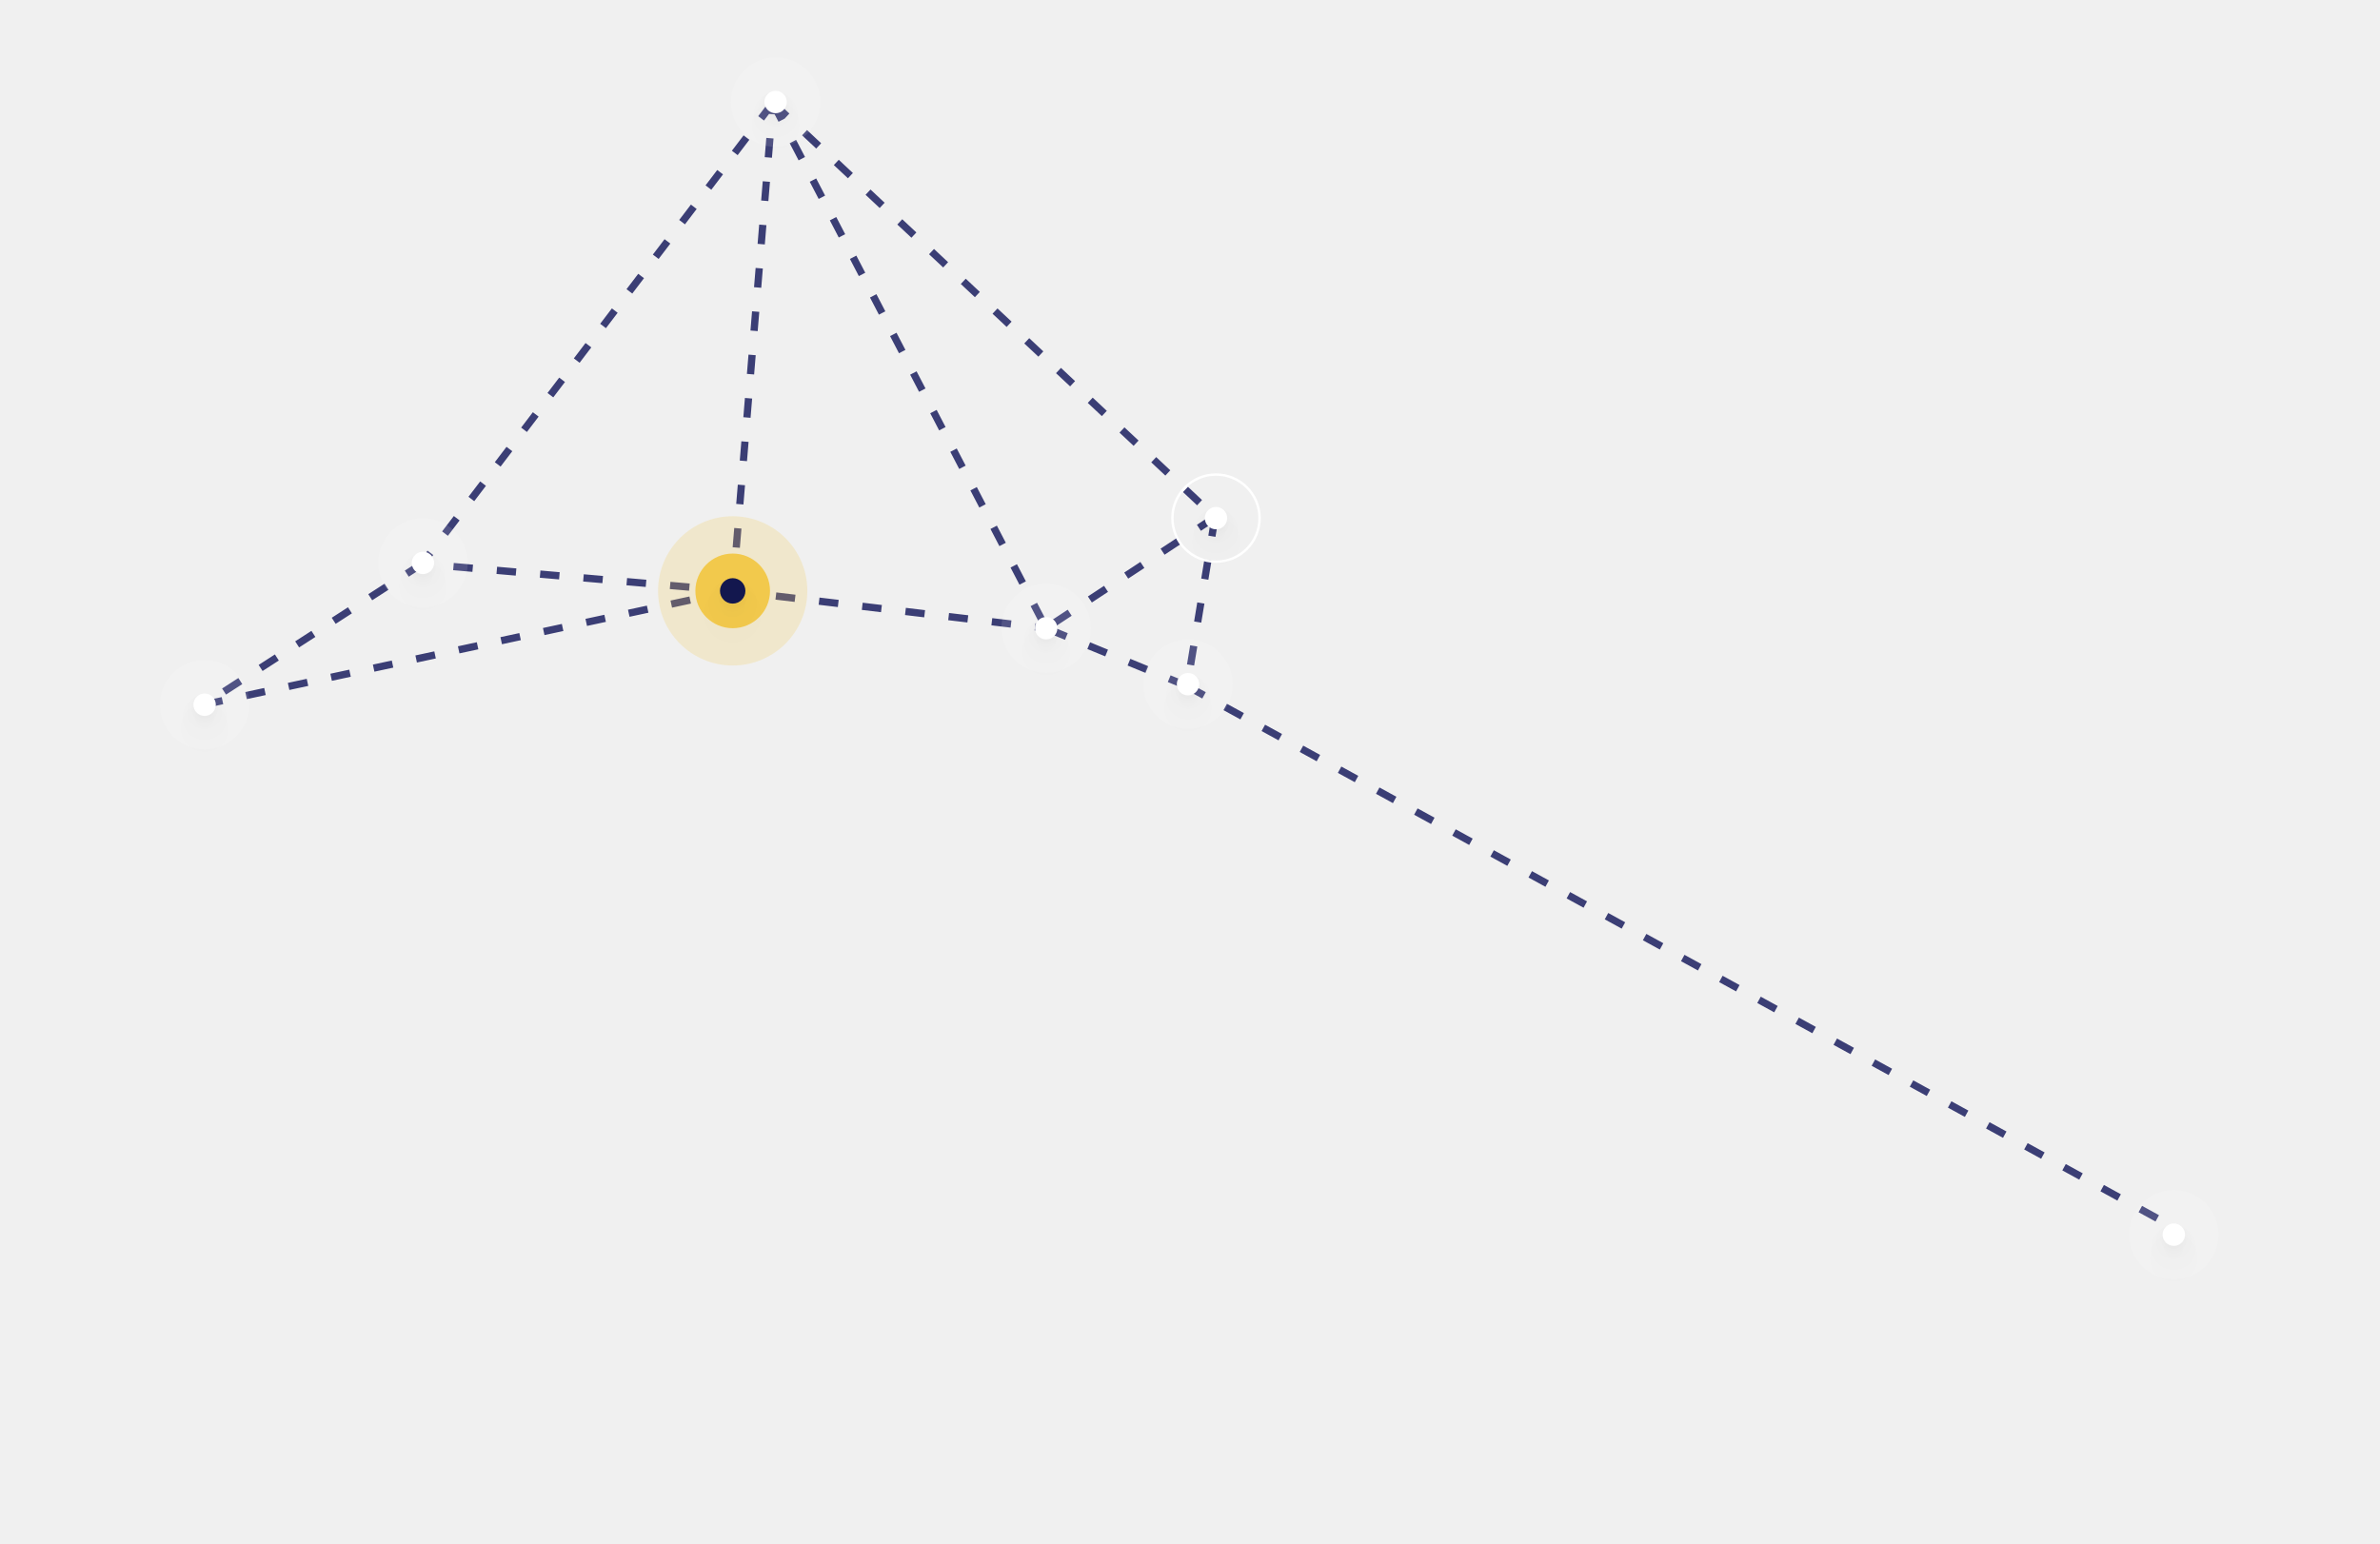
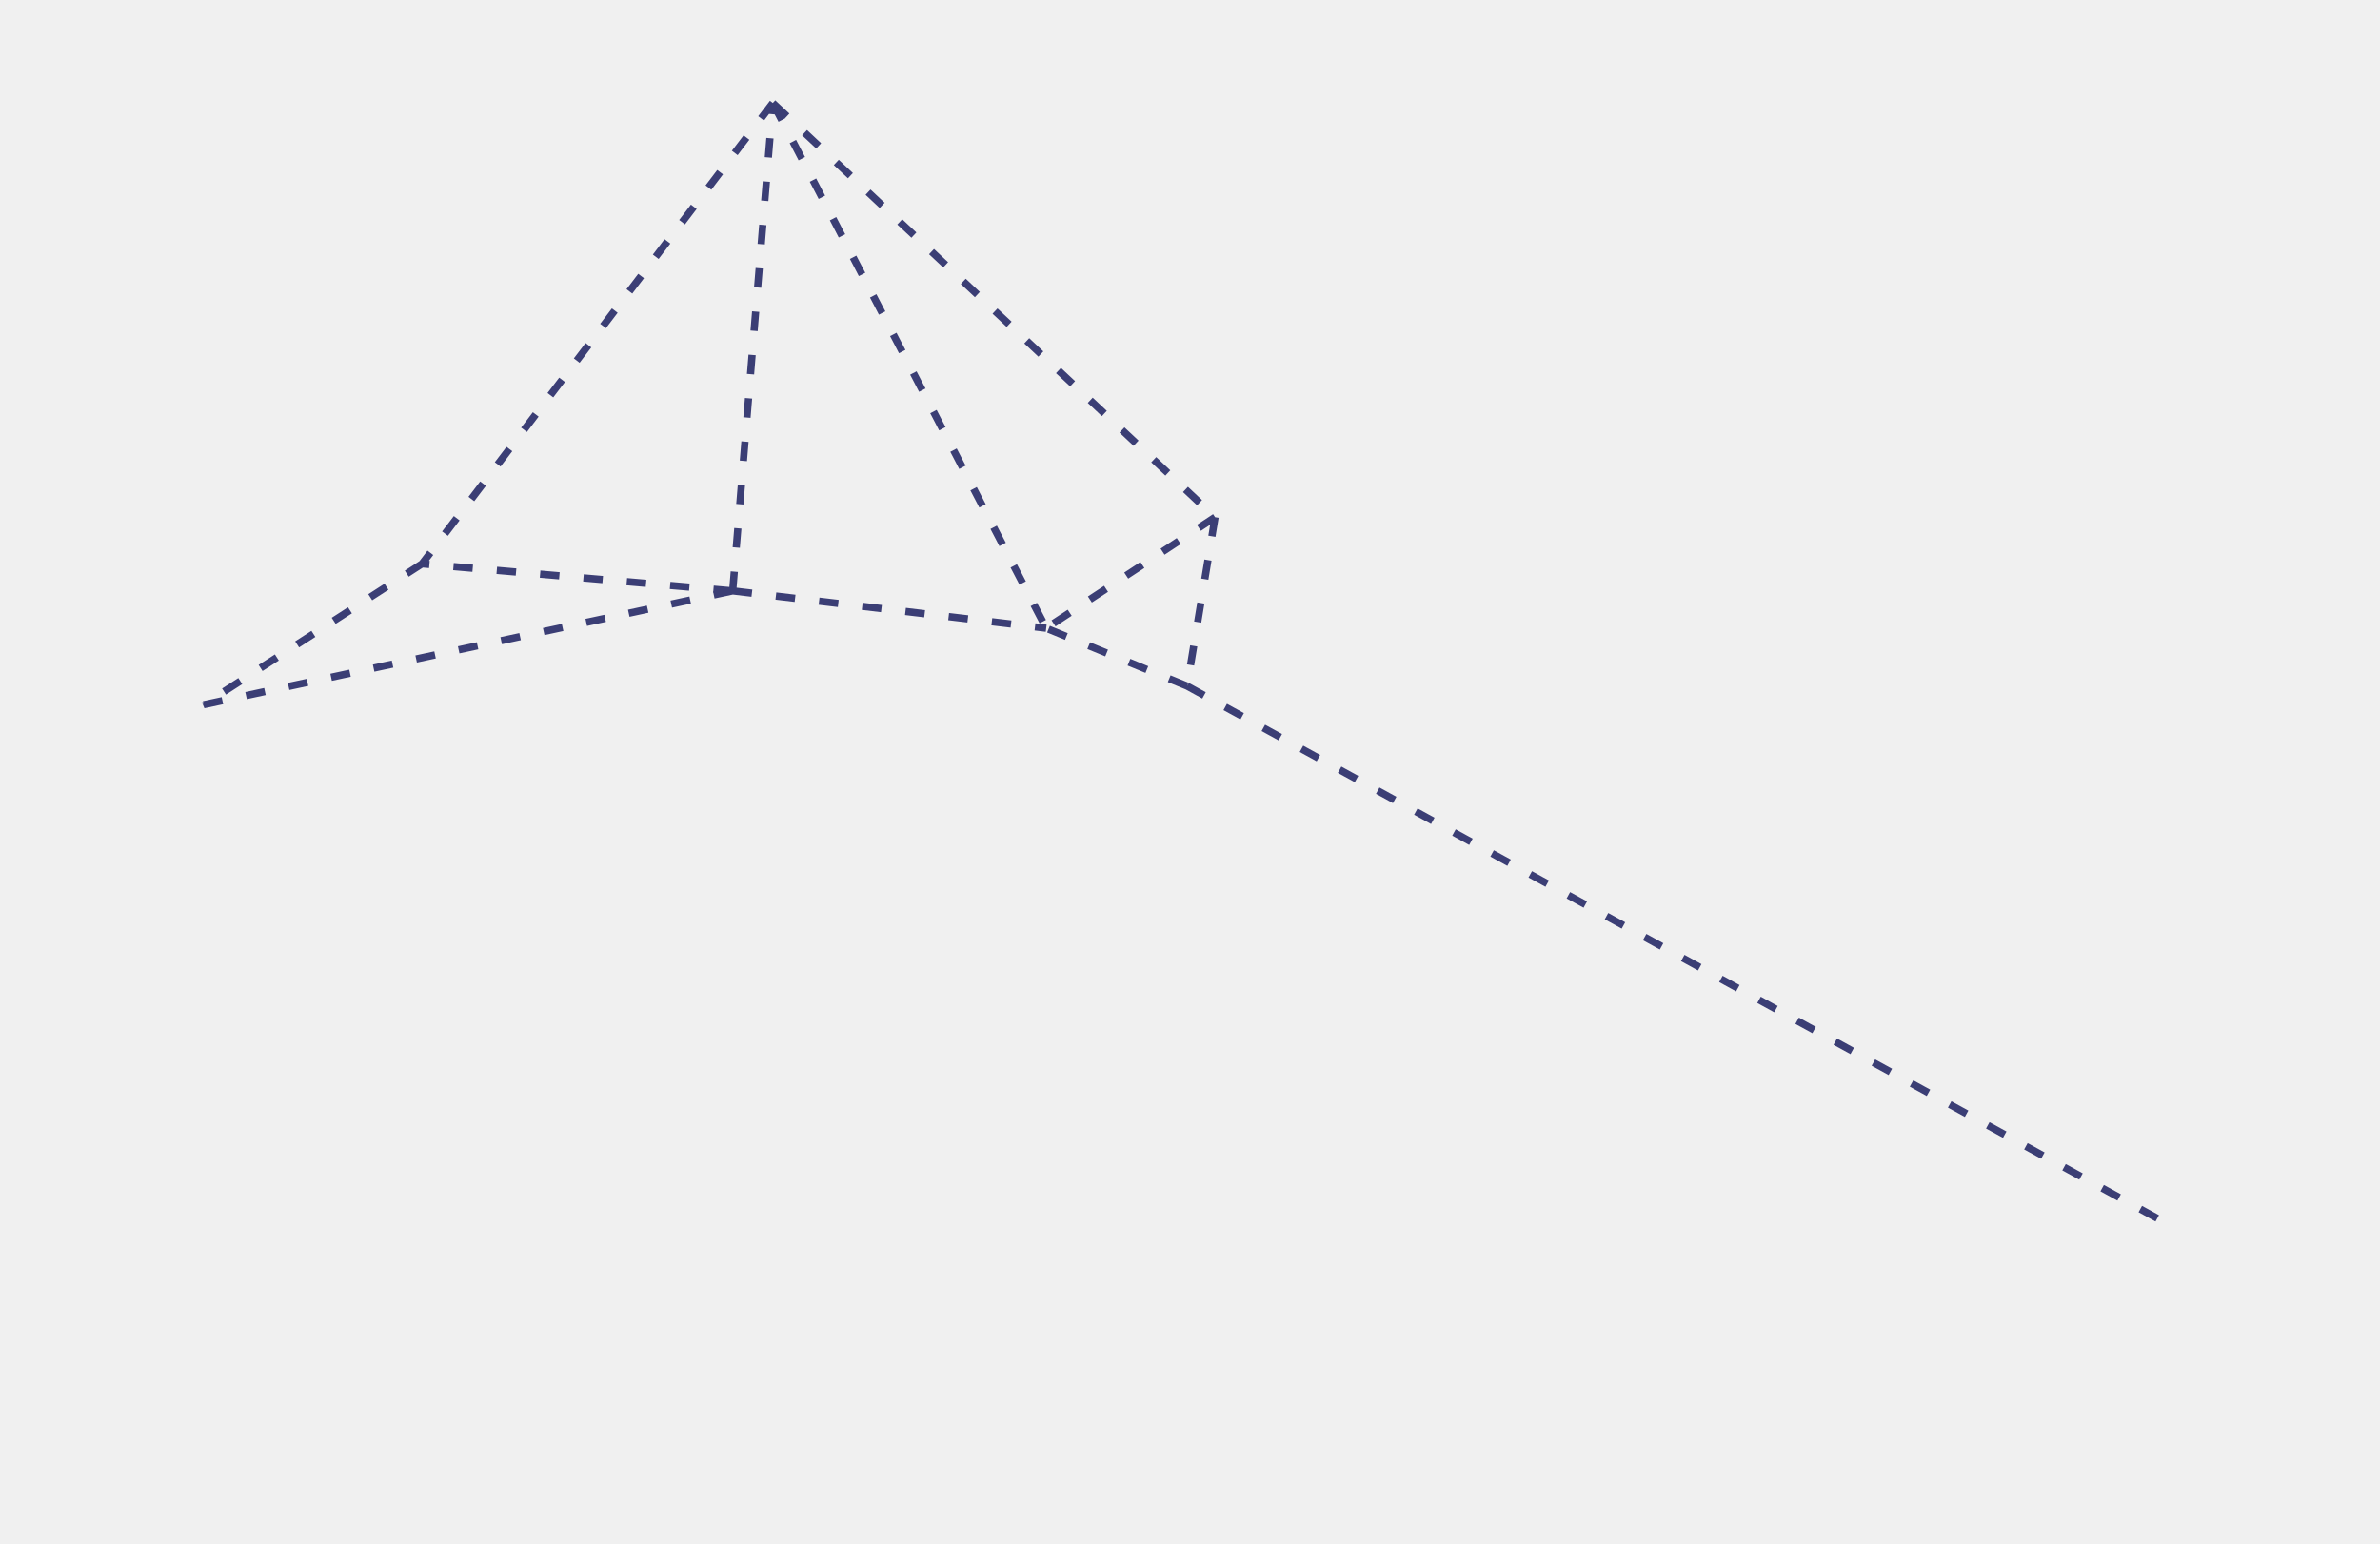
<svg xmlns="http://www.w3.org/2000/svg" width="985" height="639" viewBox="0 0 985 639" fill="none">
  <path d="M303.237 244.57l16.605-201.953M303.237 244.57l-128.585-11.198m128.585 11.198L84.295 291.679l90.357-58.307m128.585 11.198l129.744 15.445M319.842 42.617l183.031 171.447M319.842 42.617l-145.19 190.755m145.19-190.755l113.139 217.398m69.892-45.951l-11.584 69.892m11.584-69.892l-69.892 45.951m58.308 23.941l408.153 223.963M491.289 283.956l-58.308-23.941" stroke="#3B3E75" stroke-width="3" stroke-dasharray="8 10" />
-   <circle opacity=".22" cx="491.675" cy="283.184" r="18.535" fill="#fff" fill-opacity=".5" />
-   <g filter="url(#filter0_dddddd_825_3493)">
-     <circle cx="491.676" cy="283.184" r="4.634" fill="#fff" />
-   </g>
-   <circle cx="503.259" cy="214.451" r="18.035" stroke="#fff" />
-   <g filter="url(#filter1_dddddd_825_3493)">
-     <circle cx="503.259" cy="214.451" r="4.634" fill="#fff" />
-   </g>
-   <circle opacity=".22" cx="432.982" cy="260.016" r="18.535" fill="#fff" fill-opacity=".5" />
-   <g filter="url(#filter2_dddddd_825_3493)">
-     <circle cx="432.981" cy="260.016" r="4.634" fill="#fff" />
-   </g>
-   <circle opacity=".22" cx="175.038" cy="232.986" r="18.535" fill="#fff" fill-opacity=".5" />
-   <g filter="url(#filter3_dddddd_825_3493)">
-     <circle cx="175.039" cy="232.986" r="4.634" fill="#fff" />
-   </g>
-   <circle opacity=".22" cx="84.681" cy="291.679" r="18.535" fill="#fff" fill-opacity=".5" />
-   <g filter="url(#filter4_dddddd_825_3493)">
-     <circle cx="84.681" cy="291.679" r="4.634" fill="#fff" />
-   </g>
-   <circle opacity=".22" cx="303.238" cy="244.57" r="30.891" fill="#F2C94C" />
-   <circle cx="303.238" cy="244.57" r="15.446" fill="#F2C94C" />
-   <g filter="url(#filter5_dddddd_825_3493)">
-     <circle cx="303.238" cy="244.57" r="5.266" fill="#13174E" />
-   </g>
-   <circle opacity=".22" cx="321" cy="42.231" r="18.535" fill="#fff" fill-opacity=".5" />
-   <g filter="url(#filter6_dddddd_825_3493)">
-     <circle cx="321" cy="42.231" r="4.634" fill="#fff" />
-   </g>
-   <circle opacity=".22" cx="899.668" cy="511.031" r="18.534" fill="#fff" fill-opacity=".5" />
-   <g filter="url(#filter7_dddddd_825_3493)">
-     <circle cx="899.668" cy="511.031" r="4.633" fill="#fff" />
-   </g>
  <defs>
    <filter id="filter0_dddddd_825_3493" x="407.042" y="241.55" width="169.268" height="169.268" filterUnits="userSpaceOnUse" color-interpolation-filters="sRGB">
      <feFlood flood-opacity="0" result="BackgroundImageFix" />
      <feColorMatrix in="SourceAlpha" values="0 0 0 0 0 0 0 0 0 0 0 0 0 0 0 0 0 0 127 0" result="hardAlpha" />
      <feOffset dy="1.19" />
      <feGaussianBlur stdDeviation="1.107" />
      <feColorMatrix values="0 0 0 0 0.012 0 0 0 0 0.031 0 0 0 0 0.067 0 0 0 0.011 0" />
      <feBlend in2="BackgroundImageFix" result="effect1_dropShadow_825_3493" />
      <feColorMatrix in="SourceAlpha" values="0 0 0 0 0 0 0 0 0 0 0 0 0 0 0 0 0 0 127 0" result="hardAlpha" />
      <feOffset dy="2.86" />
      <feGaussianBlur stdDeviation="2.66" />
      <feColorMatrix values="0 0 0 0 0.012 0 0 0 0 0.031 0 0 0 0 0.067 0 0 0 0.016 0" />
      <feBlend in2="effect1_dropShadow_825_3493" result="effect2_dropShadow_825_3493" />
      <feColorMatrix in="SourceAlpha" values="0 0 0 0 0 0 0 0 0 0 0 0 0 0 0 0 0 0 127 0" result="hardAlpha" />
      <feOffset dy="5.384" />
      <feGaussianBlur stdDeviation="5.009" />
      <feColorMatrix values="0 0 0 0 0.012 0 0 0 0 0.031 0 0 0 0 0.067 0 0 0 0.02 0" />
      <feBlend in2="effect2_dropShadow_825_3493" result="effect3_dropShadow_825_3493" />
      <feColorMatrix in="SourceAlpha" values="0 0 0 0 0 0 0 0 0 0 0 0 0 0 0 0 0 0 127 0" result="hardAlpha" />
      <feOffset dy="9.605" />
      <feGaussianBlur stdDeviation="8.935" />
      <feColorMatrix values="0 0 0 0 0.012 0 0 0 0 0.031 0 0 0 0 0.067 0 0 0 0.024 0" />
      <feBlend in2="effect3_dropShadow_825_3493" result="effect4_dropShadow_825_3493" />
      <feColorMatrix in="SourceAlpha" values="0 0 0 0 0 0 0 0 0 0 0 0 0 0 0 0 0 0 127 0" result="hardAlpha" />
      <feOffset dy="17.964" />
      <feGaussianBlur stdDeviation="16.711" />
      <feColorMatrix values="0 0 0 0 0.012 0 0 0 0 0.031 0 0 0 0 0.067 0 0 0 0.029 0" />
      <feBlend in2="effect4_dropShadow_825_3493" result="effect5_dropShadow_825_3493" />
      <feColorMatrix in="SourceAlpha" values="0 0 0 0 0 0 0 0 0 0 0 0 0 0 0 0 0 0 127 0" result="hardAlpha" />
      <feOffset dy="43" />
      <feGaussianBlur stdDeviation="40" />
      <feColorMatrix values="0 0 0 0 0.012 0 0 0 0 0.031 0 0 0 0 0.067 0 0 0 0.04 0" />
      <feBlend in2="effect5_dropShadow_825_3493" result="effect6_dropShadow_825_3493" />
      <feBlend in="SourceGraphic" in2="effect6_dropShadow_825_3493" result="shape" />
    </filter>
    <filter id="filter1_dddddd_825_3493" x="418.625" y="172.817" width="169.268" height="169.268" filterUnits="userSpaceOnUse" color-interpolation-filters="sRGB">
      <feFlood flood-opacity="0" result="BackgroundImageFix" />
      <feColorMatrix in="SourceAlpha" values="0 0 0 0 0 0 0 0 0 0 0 0 0 0 0 0 0 0 127 0" result="hardAlpha" />
      <feOffset dy="1.19" />
      <feGaussianBlur stdDeviation="1.107" />
      <feColorMatrix values="0 0 0 0 0.012 0 0 0 0 0.031 0 0 0 0 0.067 0 0 0 0.011 0" />
      <feBlend in2="BackgroundImageFix" result="effect1_dropShadow_825_3493" />
      <feColorMatrix in="SourceAlpha" values="0 0 0 0 0 0 0 0 0 0 0 0 0 0 0 0 0 0 127 0" result="hardAlpha" />
      <feOffset dy="2.86" />
      <feGaussianBlur stdDeviation="2.66" />
      <feColorMatrix values="0 0 0 0 0.012 0 0 0 0 0.031 0 0 0 0 0.067 0 0 0 0.016 0" />
      <feBlend in2="effect1_dropShadow_825_3493" result="effect2_dropShadow_825_3493" />
      <feColorMatrix in="SourceAlpha" values="0 0 0 0 0 0 0 0 0 0 0 0 0 0 0 0 0 0 127 0" result="hardAlpha" />
      <feOffset dy="5.384" />
      <feGaussianBlur stdDeviation="5.009" />
      <feColorMatrix values="0 0 0 0 0.012 0 0 0 0 0.031 0 0 0 0 0.067 0 0 0 0.02 0" />
      <feBlend in2="effect2_dropShadow_825_3493" result="effect3_dropShadow_825_3493" />
      <feColorMatrix in="SourceAlpha" values="0 0 0 0 0 0 0 0 0 0 0 0 0 0 0 0 0 0 127 0" result="hardAlpha" />
      <feOffset dy="9.605" />
      <feGaussianBlur stdDeviation="8.935" />
      <feColorMatrix values="0 0 0 0 0.012 0 0 0 0 0.031 0 0 0 0 0.067 0 0 0 0.024 0" />
      <feBlend in2="effect3_dropShadow_825_3493" result="effect4_dropShadow_825_3493" />
      <feColorMatrix in="SourceAlpha" values="0 0 0 0 0 0 0 0 0 0 0 0 0 0 0 0 0 0 127 0" result="hardAlpha" />
      <feOffset dy="17.964" />
      <feGaussianBlur stdDeviation="16.711" />
      <feColorMatrix values="0 0 0 0 0.012 0 0 0 0 0.031 0 0 0 0 0.067 0 0 0 0.029 0" />
      <feBlend in2="effect4_dropShadow_825_3493" result="effect5_dropShadow_825_3493" />
      <feColorMatrix in="SourceAlpha" values="0 0 0 0 0 0 0 0 0 0 0 0 0 0 0 0 0 0 127 0" result="hardAlpha" />
      <feOffset dy="43" />
      <feGaussianBlur stdDeviation="40" />
      <feColorMatrix values="0 0 0 0 0.012 0 0 0 0 0.031 0 0 0 0 0.067 0 0 0 0.04 0" />
      <feBlend in2="effect5_dropShadow_825_3493" result="effect6_dropShadow_825_3493" />
      <feBlend in="SourceGraphic" in2="effect6_dropShadow_825_3493" result="shape" />
    </filter>
    <filter id="filter2_dddddd_825_3493" x="348.348" y="218.382" width="169.268" height="169.268" filterUnits="userSpaceOnUse" color-interpolation-filters="sRGB">
      <feFlood flood-opacity="0" result="BackgroundImageFix" />
      <feColorMatrix in="SourceAlpha" values="0 0 0 0 0 0 0 0 0 0 0 0 0 0 0 0 0 0 127 0" result="hardAlpha" />
      <feOffset dy="1.19" />
      <feGaussianBlur stdDeviation="1.107" />
      <feColorMatrix values="0 0 0 0 0.012 0 0 0 0 0.031 0 0 0 0 0.067 0 0 0 0.011 0" />
      <feBlend in2="BackgroundImageFix" result="effect1_dropShadow_825_3493" />
      <feColorMatrix in="SourceAlpha" values="0 0 0 0 0 0 0 0 0 0 0 0 0 0 0 0 0 0 127 0" result="hardAlpha" />
      <feOffset dy="2.86" />
      <feGaussianBlur stdDeviation="2.66" />
      <feColorMatrix values="0 0 0 0 0.012 0 0 0 0 0.031 0 0 0 0 0.067 0 0 0 0.016 0" />
      <feBlend in2="effect1_dropShadow_825_3493" result="effect2_dropShadow_825_3493" />
      <feColorMatrix in="SourceAlpha" values="0 0 0 0 0 0 0 0 0 0 0 0 0 0 0 0 0 0 127 0" result="hardAlpha" />
      <feOffset dy="5.384" />
      <feGaussianBlur stdDeviation="5.009" />
      <feColorMatrix values="0 0 0 0 0.012 0 0 0 0 0.031 0 0 0 0 0.067 0 0 0 0.02 0" />
      <feBlend in2="effect2_dropShadow_825_3493" result="effect3_dropShadow_825_3493" />
      <feColorMatrix in="SourceAlpha" values="0 0 0 0 0 0 0 0 0 0 0 0 0 0 0 0 0 0 127 0" result="hardAlpha" />
      <feOffset dy="9.605" />
      <feGaussianBlur stdDeviation="8.935" />
      <feColorMatrix values="0 0 0 0 0.012 0 0 0 0 0.031 0 0 0 0 0.067 0 0 0 0.024 0" />
      <feBlend in2="effect3_dropShadow_825_3493" result="effect4_dropShadow_825_3493" />
      <feColorMatrix in="SourceAlpha" values="0 0 0 0 0 0 0 0 0 0 0 0 0 0 0 0 0 0 127 0" result="hardAlpha" />
      <feOffset dy="17.964" />
      <feGaussianBlur stdDeviation="16.711" />
      <feColorMatrix values="0 0 0 0 0.012 0 0 0 0 0.031 0 0 0 0 0.067 0 0 0 0.029 0" />
      <feBlend in2="effect4_dropShadow_825_3493" result="effect5_dropShadow_825_3493" />
      <feColorMatrix in="SourceAlpha" values="0 0 0 0 0 0 0 0 0 0 0 0 0 0 0 0 0 0 127 0" result="hardAlpha" />
      <feOffset dy="43" />
      <feGaussianBlur stdDeviation="40" />
      <feColorMatrix values="0 0 0 0 0.012 0 0 0 0 0.031 0 0 0 0 0.067 0 0 0 0.04 0" />
      <feBlend in2="effect5_dropShadow_825_3493" result="effect6_dropShadow_825_3493" />
      <feBlend in="SourceGraphic" in2="effect6_dropShadow_825_3493" result="shape" />
    </filter>
    <filter id="filter3_dddddd_825_3493" x="90.405" y="191.352" width="169.267" height="169.268" filterUnits="userSpaceOnUse" color-interpolation-filters="sRGB">
      <feFlood flood-opacity="0" result="BackgroundImageFix" />
      <feColorMatrix in="SourceAlpha" values="0 0 0 0 0 0 0 0 0 0 0 0 0 0 0 0 0 0 127 0" result="hardAlpha" />
      <feOffset dy="1.19" />
      <feGaussianBlur stdDeviation="1.107" />
      <feColorMatrix values="0 0 0 0 0.012 0 0 0 0 0.031 0 0 0 0 0.067 0 0 0 0.011 0" />
      <feBlend in2="BackgroundImageFix" result="effect1_dropShadow_825_3493" />
      <feColorMatrix in="SourceAlpha" values="0 0 0 0 0 0 0 0 0 0 0 0 0 0 0 0 0 0 127 0" result="hardAlpha" />
      <feOffset dy="2.86" />
      <feGaussianBlur stdDeviation="2.66" />
      <feColorMatrix values="0 0 0 0 0.012 0 0 0 0 0.031 0 0 0 0 0.067 0 0 0 0.016 0" />
      <feBlend in2="effect1_dropShadow_825_3493" result="effect2_dropShadow_825_3493" />
      <feColorMatrix in="SourceAlpha" values="0 0 0 0 0 0 0 0 0 0 0 0 0 0 0 0 0 0 127 0" result="hardAlpha" />
      <feOffset dy="5.384" />
      <feGaussianBlur stdDeviation="5.009" />
      <feColorMatrix values="0 0 0 0 0.012 0 0 0 0 0.031 0 0 0 0 0.067 0 0 0 0.02 0" />
      <feBlend in2="effect2_dropShadow_825_3493" result="effect3_dropShadow_825_3493" />
      <feColorMatrix in="SourceAlpha" values="0 0 0 0 0 0 0 0 0 0 0 0 0 0 0 0 0 0 127 0" result="hardAlpha" />
      <feOffset dy="9.605" />
      <feGaussianBlur stdDeviation="8.935" />
      <feColorMatrix values="0 0 0 0 0.012 0 0 0 0 0.031 0 0 0 0 0.067 0 0 0 0.024 0" />
      <feBlend in2="effect3_dropShadow_825_3493" result="effect4_dropShadow_825_3493" />
      <feColorMatrix in="SourceAlpha" values="0 0 0 0 0 0 0 0 0 0 0 0 0 0 0 0 0 0 127 0" result="hardAlpha" />
      <feOffset dy="17.964" />
      <feGaussianBlur stdDeviation="16.711" />
      <feColorMatrix values="0 0 0 0 0.012 0 0 0 0 0.031 0 0 0 0 0.067 0 0 0 0.029 0" />
      <feBlend in2="effect4_dropShadow_825_3493" result="effect5_dropShadow_825_3493" />
      <feColorMatrix in="SourceAlpha" values="0 0 0 0 0 0 0 0 0 0 0 0 0 0 0 0 0 0 127 0" result="hardAlpha" />
      <feOffset dy="43" />
      <feGaussianBlur stdDeviation="40" />
      <feColorMatrix values="0 0 0 0 0.012 0 0 0 0 0.031 0 0 0 0 0.067 0 0 0 0.04 0" />
      <feBlend in2="effect5_dropShadow_825_3493" result="effect6_dropShadow_825_3493" />
      <feBlend in="SourceGraphic" in2="effect6_dropShadow_825_3493" result="shape" />
    </filter>
    <filter id="filter4_dddddd_825_3493" x=".047" y="250.045" width="169.267" height="169.268" filterUnits="userSpaceOnUse" color-interpolation-filters="sRGB">
      <feFlood flood-opacity="0" result="BackgroundImageFix" />
      <feColorMatrix in="SourceAlpha" values="0 0 0 0 0 0 0 0 0 0 0 0 0 0 0 0 0 0 127 0" result="hardAlpha" />
      <feOffset dy="1.19" />
      <feGaussianBlur stdDeviation="1.107" />
      <feColorMatrix values="0 0 0 0 0.012 0 0 0 0 0.031 0 0 0 0 0.067 0 0 0 0.011 0" />
      <feBlend in2="BackgroundImageFix" result="effect1_dropShadow_825_3493" />
      <feColorMatrix in="SourceAlpha" values="0 0 0 0 0 0 0 0 0 0 0 0 0 0 0 0 0 0 127 0" result="hardAlpha" />
      <feOffset dy="2.86" />
      <feGaussianBlur stdDeviation="2.66" />
      <feColorMatrix values="0 0 0 0 0.012 0 0 0 0 0.031 0 0 0 0 0.067 0 0 0 0.016 0" />
      <feBlend in2="effect1_dropShadow_825_3493" result="effect2_dropShadow_825_3493" />
      <feColorMatrix in="SourceAlpha" values="0 0 0 0 0 0 0 0 0 0 0 0 0 0 0 0 0 0 127 0" result="hardAlpha" />
      <feOffset dy="5.384" />
      <feGaussianBlur stdDeviation="5.009" />
      <feColorMatrix values="0 0 0 0 0.012 0 0 0 0 0.031 0 0 0 0 0.067 0 0 0 0.02 0" />
      <feBlend in2="effect2_dropShadow_825_3493" result="effect3_dropShadow_825_3493" />
      <feColorMatrix in="SourceAlpha" values="0 0 0 0 0 0 0 0 0 0 0 0 0 0 0 0 0 0 127 0" result="hardAlpha" />
      <feOffset dy="9.605" />
      <feGaussianBlur stdDeviation="8.935" />
      <feColorMatrix values="0 0 0 0 0.012 0 0 0 0 0.031 0 0 0 0 0.067 0 0 0 0.024 0" />
      <feBlend in2="effect3_dropShadow_825_3493" result="effect4_dropShadow_825_3493" />
      <feColorMatrix in="SourceAlpha" values="0 0 0 0 0 0 0 0 0 0 0 0 0 0 0 0 0 0 127 0" result="hardAlpha" />
      <feOffset dy="17.964" />
      <feGaussianBlur stdDeviation="16.711" />
      <feColorMatrix values="0 0 0 0 0.012 0 0 0 0 0.031 0 0 0 0 0.067 0 0 0 0.029 0" />
      <feBlend in2="effect4_dropShadow_825_3493" result="effect5_dropShadow_825_3493" />
      <feColorMatrix in="SourceAlpha" values="0 0 0 0 0 0 0 0 0 0 0 0 0 0 0 0 0 0 127 0" result="hardAlpha" />
      <feOffset dy="43" />
      <feGaussianBlur stdDeviation="40" />
      <feColorMatrix values="0 0 0 0 0.012 0 0 0 0 0.031 0 0 0 0 0.067 0 0 0 0.04 0" />
      <feBlend in2="effect5_dropShadow_825_3493" result="effect6_dropShadow_825_3493" />
      <feBlend in="SourceGraphic" in2="effect6_dropShadow_825_3493" result="shape" />
    </filter>
    <filter id="filter5_dddddd_825_3493" x="217.973" y="202.305" width="170.531" height="170.531" filterUnits="userSpaceOnUse" color-interpolation-filters="sRGB">
      <feFlood flood-opacity="0" result="BackgroundImageFix" />
      <feColorMatrix in="SourceAlpha" values="0 0 0 0 0 0 0 0 0 0 0 0 0 0 0 0 0 0 127 0" result="hardAlpha" />
      <feOffset dy="1.19" />
      <feGaussianBlur stdDeviation="1.107" />
      <feColorMatrix values="0 0 0 0 0.012 0 0 0 0 0.031 0 0 0 0 0.067 0 0 0 0.011 0" />
      <feBlend in2="BackgroundImageFix" result="effect1_dropShadow_825_3493" />
      <feColorMatrix in="SourceAlpha" values="0 0 0 0 0 0 0 0 0 0 0 0 0 0 0 0 0 0 127 0" result="hardAlpha" />
      <feOffset dy="2.86" />
      <feGaussianBlur stdDeviation="2.66" />
      <feColorMatrix values="0 0 0 0 0.012 0 0 0 0 0.031 0 0 0 0 0.067 0 0 0 0.016 0" />
      <feBlend in2="effect1_dropShadow_825_3493" result="effect2_dropShadow_825_3493" />
      <feColorMatrix in="SourceAlpha" values="0 0 0 0 0 0 0 0 0 0 0 0 0 0 0 0 0 0 127 0" result="hardAlpha" />
      <feOffset dy="5.384" />
      <feGaussianBlur stdDeviation="5.009" />
      <feColorMatrix values="0 0 0 0 0.012 0 0 0 0 0.031 0 0 0 0 0.067 0 0 0 0.02 0" />
      <feBlend in2="effect2_dropShadow_825_3493" result="effect3_dropShadow_825_3493" />
      <feColorMatrix in="SourceAlpha" values="0 0 0 0 0 0 0 0 0 0 0 0 0 0 0 0 0 0 127 0" result="hardAlpha" />
      <feOffset dy="9.605" />
      <feGaussianBlur stdDeviation="8.935" />
      <feColorMatrix values="0 0 0 0 0.012 0 0 0 0 0.031 0 0 0 0 0.067 0 0 0 0.024 0" />
      <feBlend in2="effect3_dropShadow_825_3493" result="effect4_dropShadow_825_3493" />
      <feColorMatrix in="SourceAlpha" values="0 0 0 0 0 0 0 0 0 0 0 0 0 0 0 0 0 0 127 0" result="hardAlpha" />
      <feOffset dy="17.964" />
      <feGaussianBlur stdDeviation="16.711" />
      <feColorMatrix values="0 0 0 0 0.012 0 0 0 0 0.031 0 0 0 0 0.067 0 0 0 0.029 0" />
      <feBlend in2="effect4_dropShadow_825_3493" result="effect5_dropShadow_825_3493" />
      <feColorMatrix in="SourceAlpha" values="0 0 0 0 0 0 0 0 0 0 0 0 0 0 0 0 0 0 127 0" result="hardAlpha" />
      <feOffset dy="43" />
      <feGaussianBlur stdDeviation="40" />
      <feColorMatrix values="0 0 0 0 0.012 0 0 0 0 0.031 0 0 0 0 0.067 0 0 0 0.04 0" />
      <feBlend in2="effect5_dropShadow_825_3493" result="effect6_dropShadow_825_3493" />
      <feBlend in="SourceGraphic" in2="effect6_dropShadow_825_3493" result="shape" />
    </filter>
    <filter id="filter6_dddddd_825_3493" x="236.367" y=".598" width="169.267" height="169.268" filterUnits="userSpaceOnUse" color-interpolation-filters="sRGB">
      <feFlood flood-opacity="0" result="BackgroundImageFix" />
      <feColorMatrix in="SourceAlpha" values="0 0 0 0 0 0 0 0 0 0 0 0 0 0 0 0 0 0 127 0" result="hardAlpha" />
      <feOffset dy="1.19" />
      <feGaussianBlur stdDeviation="1.107" />
      <feColorMatrix values="0 0 0 0 0.012 0 0 0 0 0.031 0 0 0 0 0.067 0 0 0 0.011 0" />
      <feBlend in2="BackgroundImageFix" result="effect1_dropShadow_825_3493" />
      <feColorMatrix in="SourceAlpha" values="0 0 0 0 0 0 0 0 0 0 0 0 0 0 0 0 0 0 127 0" result="hardAlpha" />
      <feOffset dy="2.86" />
      <feGaussianBlur stdDeviation="2.66" />
      <feColorMatrix values="0 0 0 0 0.012 0 0 0 0 0.031 0 0 0 0 0.067 0 0 0 0.016 0" />
      <feBlend in2="effect1_dropShadow_825_3493" result="effect2_dropShadow_825_3493" />
      <feColorMatrix in="SourceAlpha" values="0 0 0 0 0 0 0 0 0 0 0 0 0 0 0 0 0 0 127 0" result="hardAlpha" />
      <feOffset dy="5.384" />
      <feGaussianBlur stdDeviation="5.009" />
      <feColorMatrix values="0 0 0 0 0.012 0 0 0 0 0.031 0 0 0 0 0.067 0 0 0 0.02 0" />
      <feBlend in2="effect2_dropShadow_825_3493" result="effect3_dropShadow_825_3493" />
      <feColorMatrix in="SourceAlpha" values="0 0 0 0 0 0 0 0 0 0 0 0 0 0 0 0 0 0 127 0" result="hardAlpha" />
      <feOffset dy="9.605" />
      <feGaussianBlur stdDeviation="8.935" />
      <feColorMatrix values="0 0 0 0 0.012 0 0 0 0 0.031 0 0 0 0 0.067 0 0 0 0.024 0" />
      <feBlend in2="effect3_dropShadow_825_3493" result="effect4_dropShadow_825_3493" />
      <feColorMatrix in="SourceAlpha" values="0 0 0 0 0 0 0 0 0 0 0 0 0 0 0 0 0 0 127 0" result="hardAlpha" />
      <feOffset dy="17.964" />
      <feGaussianBlur stdDeviation="16.711" />
      <feColorMatrix values="0 0 0 0 0.012 0 0 0 0 0.031 0 0 0 0 0.067 0 0 0 0.029 0" />
      <feBlend in2="effect4_dropShadow_825_3493" result="effect5_dropShadow_825_3493" />
      <feColorMatrix in="SourceAlpha" values="0 0 0 0 0 0 0 0 0 0 0 0 0 0 0 0 0 0 127 0" result="hardAlpha" />
      <feOffset dy="43" />
      <feGaussianBlur stdDeviation="40" />
      <feColorMatrix values="0 0 0 0 0.012 0 0 0 0 0.031 0 0 0 0 0.067 0 0 0 0.04 0" />
      <feBlend in2="effect5_dropShadow_825_3493" result="effect6_dropShadow_825_3493" />
      <feBlend in="SourceGraphic" in2="effect6_dropShadow_825_3493" result="shape" />
    </filter>
    <filter id="filter7_dddddd_825_3493" x="815.034" y="469.397" width="169.267" height="169.267" filterUnits="userSpaceOnUse" color-interpolation-filters="sRGB">
      <feFlood flood-opacity="0" result="BackgroundImageFix" />
      <feColorMatrix in="SourceAlpha" values="0 0 0 0 0 0 0 0 0 0 0 0 0 0 0 0 0 0 127 0" result="hardAlpha" />
      <feOffset dy="1.19" />
      <feGaussianBlur stdDeviation="1.107" />
      <feColorMatrix values="0 0 0 0 0.012 0 0 0 0 0.031 0 0 0 0 0.067 0 0 0 0.011 0" />
      <feBlend in2="BackgroundImageFix" result="effect1_dropShadow_825_3493" />
      <feColorMatrix in="SourceAlpha" values="0 0 0 0 0 0 0 0 0 0 0 0 0 0 0 0 0 0 127 0" result="hardAlpha" />
      <feOffset dy="2.86" />
      <feGaussianBlur stdDeviation="2.66" />
      <feColorMatrix values="0 0 0 0 0.012 0 0 0 0 0.031 0 0 0 0 0.067 0 0 0 0.016 0" />
      <feBlend in2="effect1_dropShadow_825_3493" result="effect2_dropShadow_825_3493" />
      <feColorMatrix in="SourceAlpha" values="0 0 0 0 0 0 0 0 0 0 0 0 0 0 0 0 0 0 127 0" result="hardAlpha" />
      <feOffset dy="5.384" />
      <feGaussianBlur stdDeviation="5.009" />
      <feColorMatrix values="0 0 0 0 0.012 0 0 0 0 0.031 0 0 0 0 0.067 0 0 0 0.02 0" />
      <feBlend in2="effect2_dropShadow_825_3493" result="effect3_dropShadow_825_3493" />
      <feColorMatrix in="SourceAlpha" values="0 0 0 0 0 0 0 0 0 0 0 0 0 0 0 0 0 0 127 0" result="hardAlpha" />
      <feOffset dy="9.605" />
      <feGaussianBlur stdDeviation="8.935" />
      <feColorMatrix values="0 0 0 0 0.012 0 0 0 0 0.031 0 0 0 0 0.067 0 0 0 0.024 0" />
      <feBlend in2="effect3_dropShadow_825_3493" result="effect4_dropShadow_825_3493" />
      <feColorMatrix in="SourceAlpha" values="0 0 0 0 0 0 0 0 0 0 0 0 0 0 0 0 0 0 127 0" result="hardAlpha" />
      <feOffset dy="17.964" />
      <feGaussianBlur stdDeviation="16.711" />
      <feColorMatrix values="0 0 0 0 0.012 0 0 0 0 0.031 0 0 0 0 0.067 0 0 0 0.029 0" />
      <feBlend in2="effect4_dropShadow_825_3493" result="effect5_dropShadow_825_3493" />
      <feColorMatrix in="SourceAlpha" values="0 0 0 0 0 0 0 0 0 0 0 0 0 0 0 0 0 0 127 0" result="hardAlpha" />
      <feOffset dy="43" />
      <feGaussianBlur stdDeviation="40" />
      <feColorMatrix values="0 0 0 0 0.012 0 0 0 0 0.031 0 0 0 0 0.067 0 0 0 0.04 0" />
      <feBlend in2="effect5_dropShadow_825_3493" result="effect6_dropShadow_825_3493" />
      <feBlend in="SourceGraphic" in2="effect6_dropShadow_825_3493" result="shape" />
    </filter>
  </defs>
</svg>
